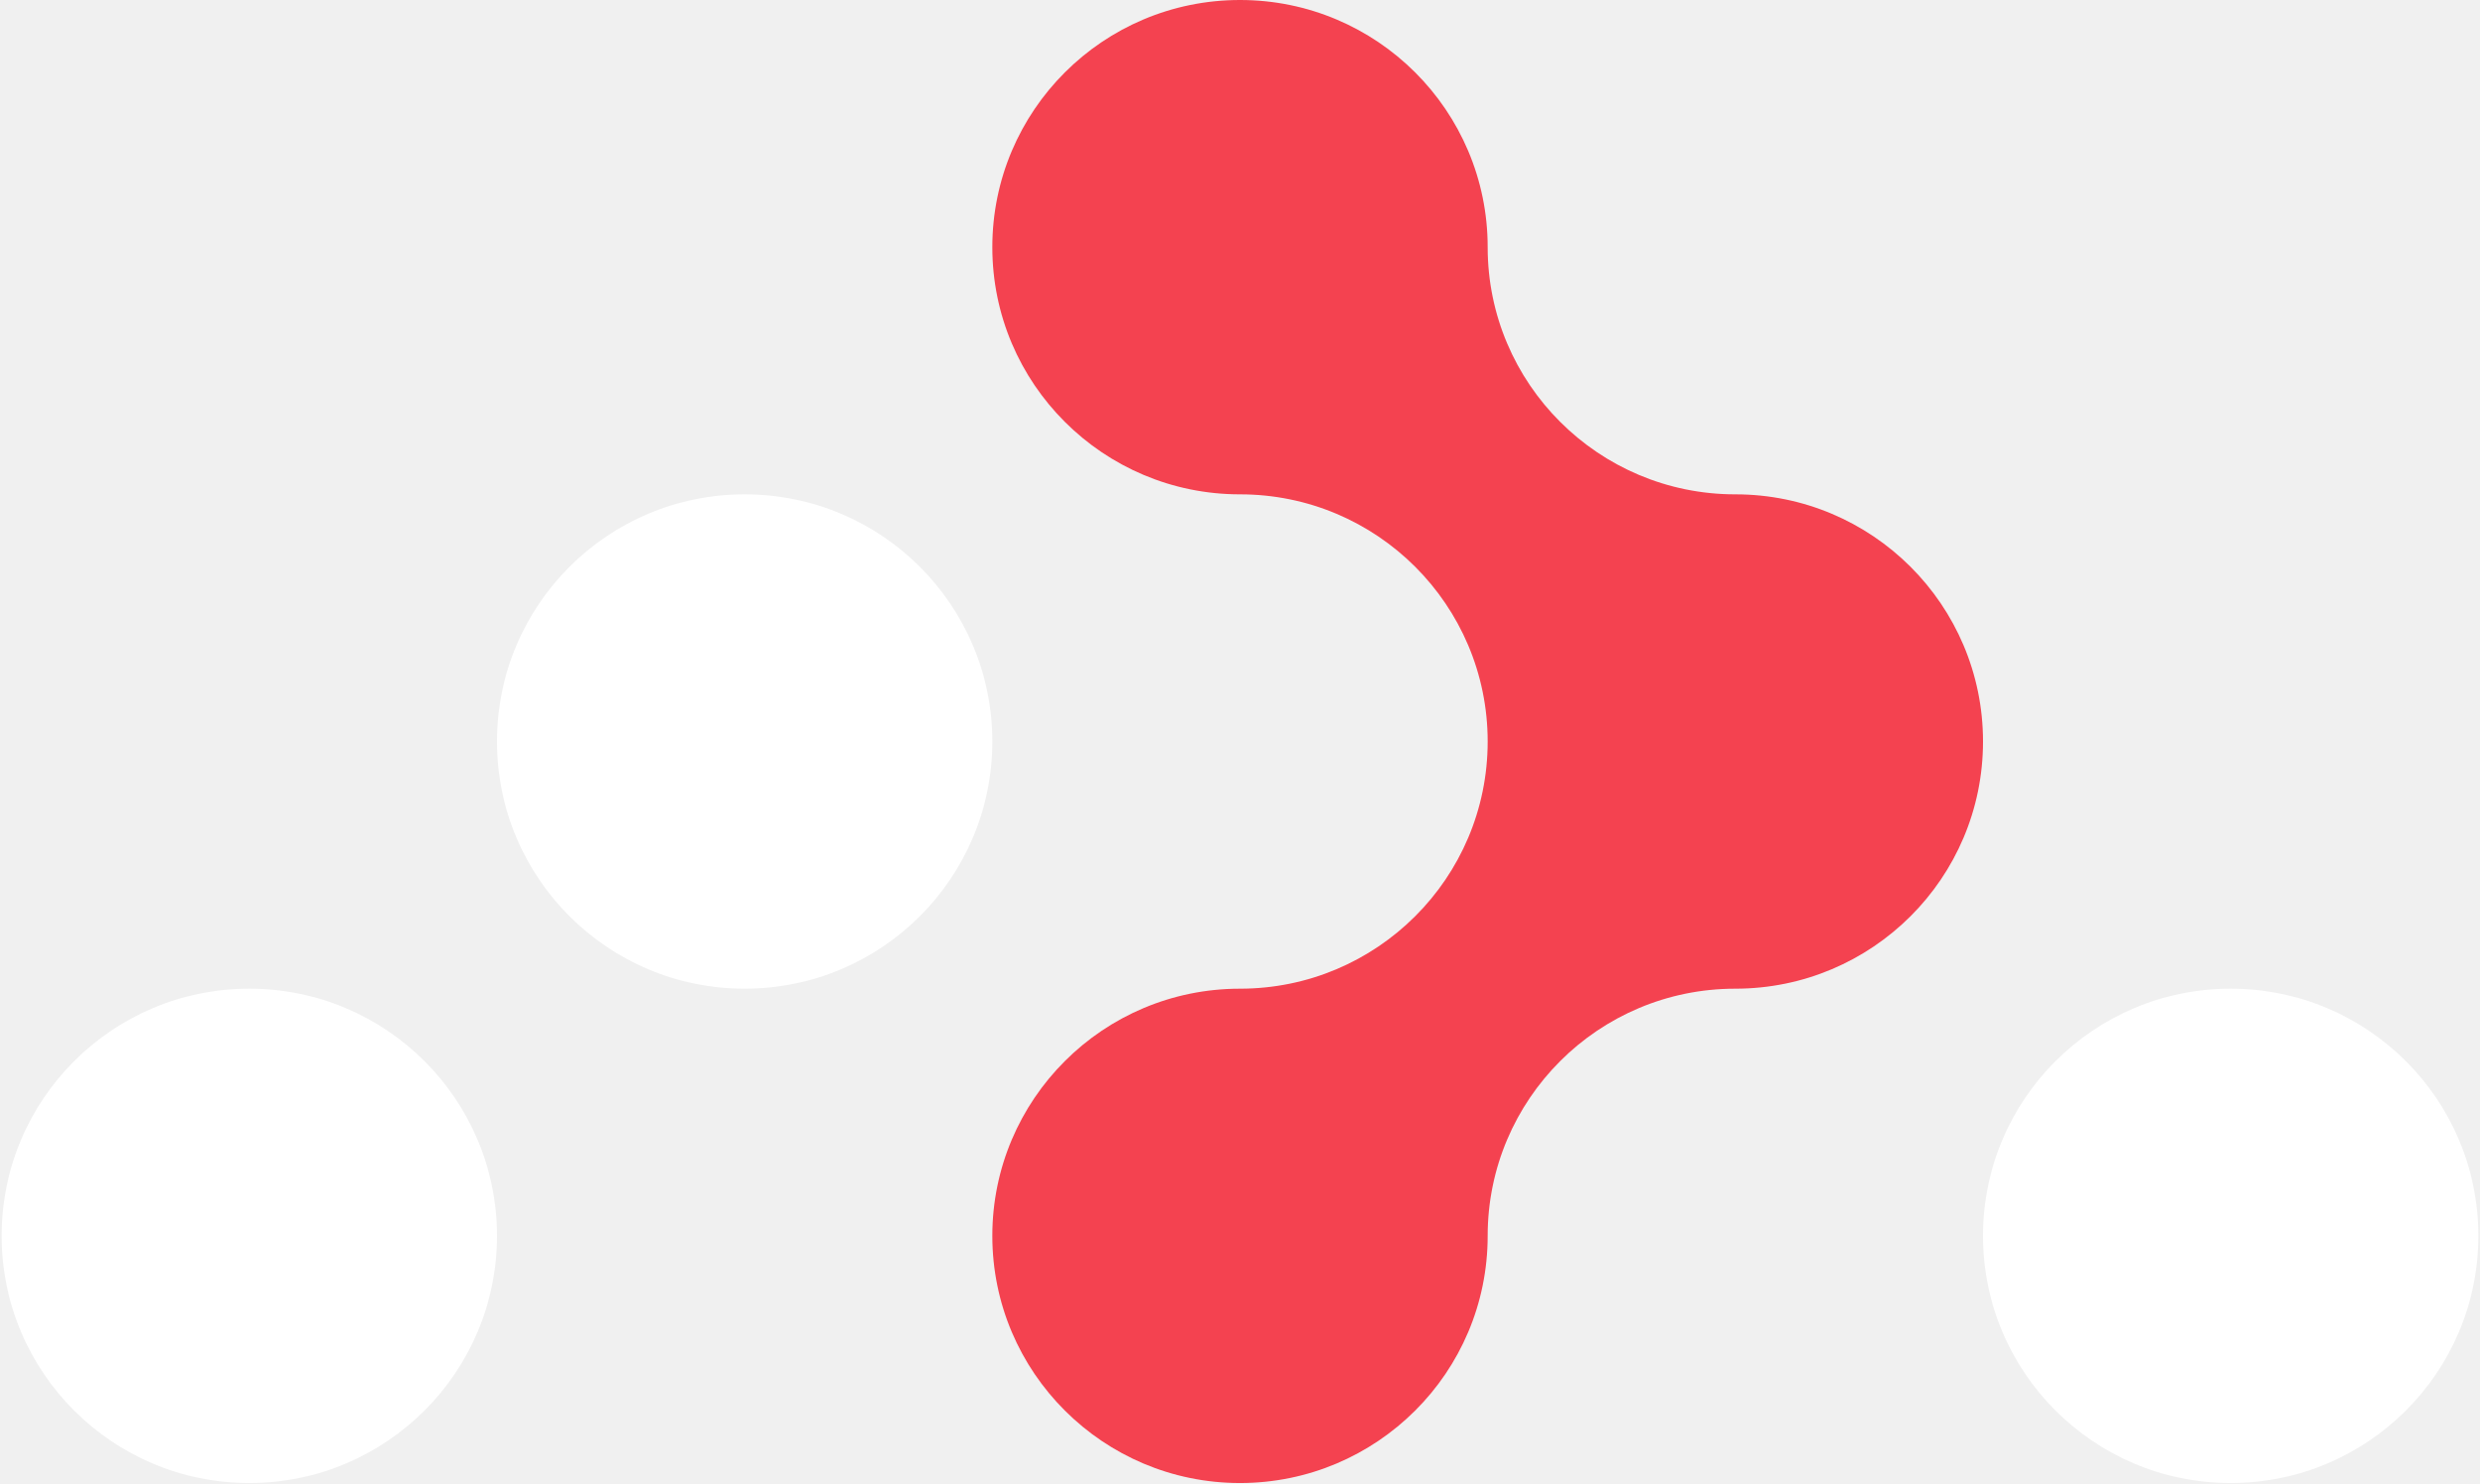
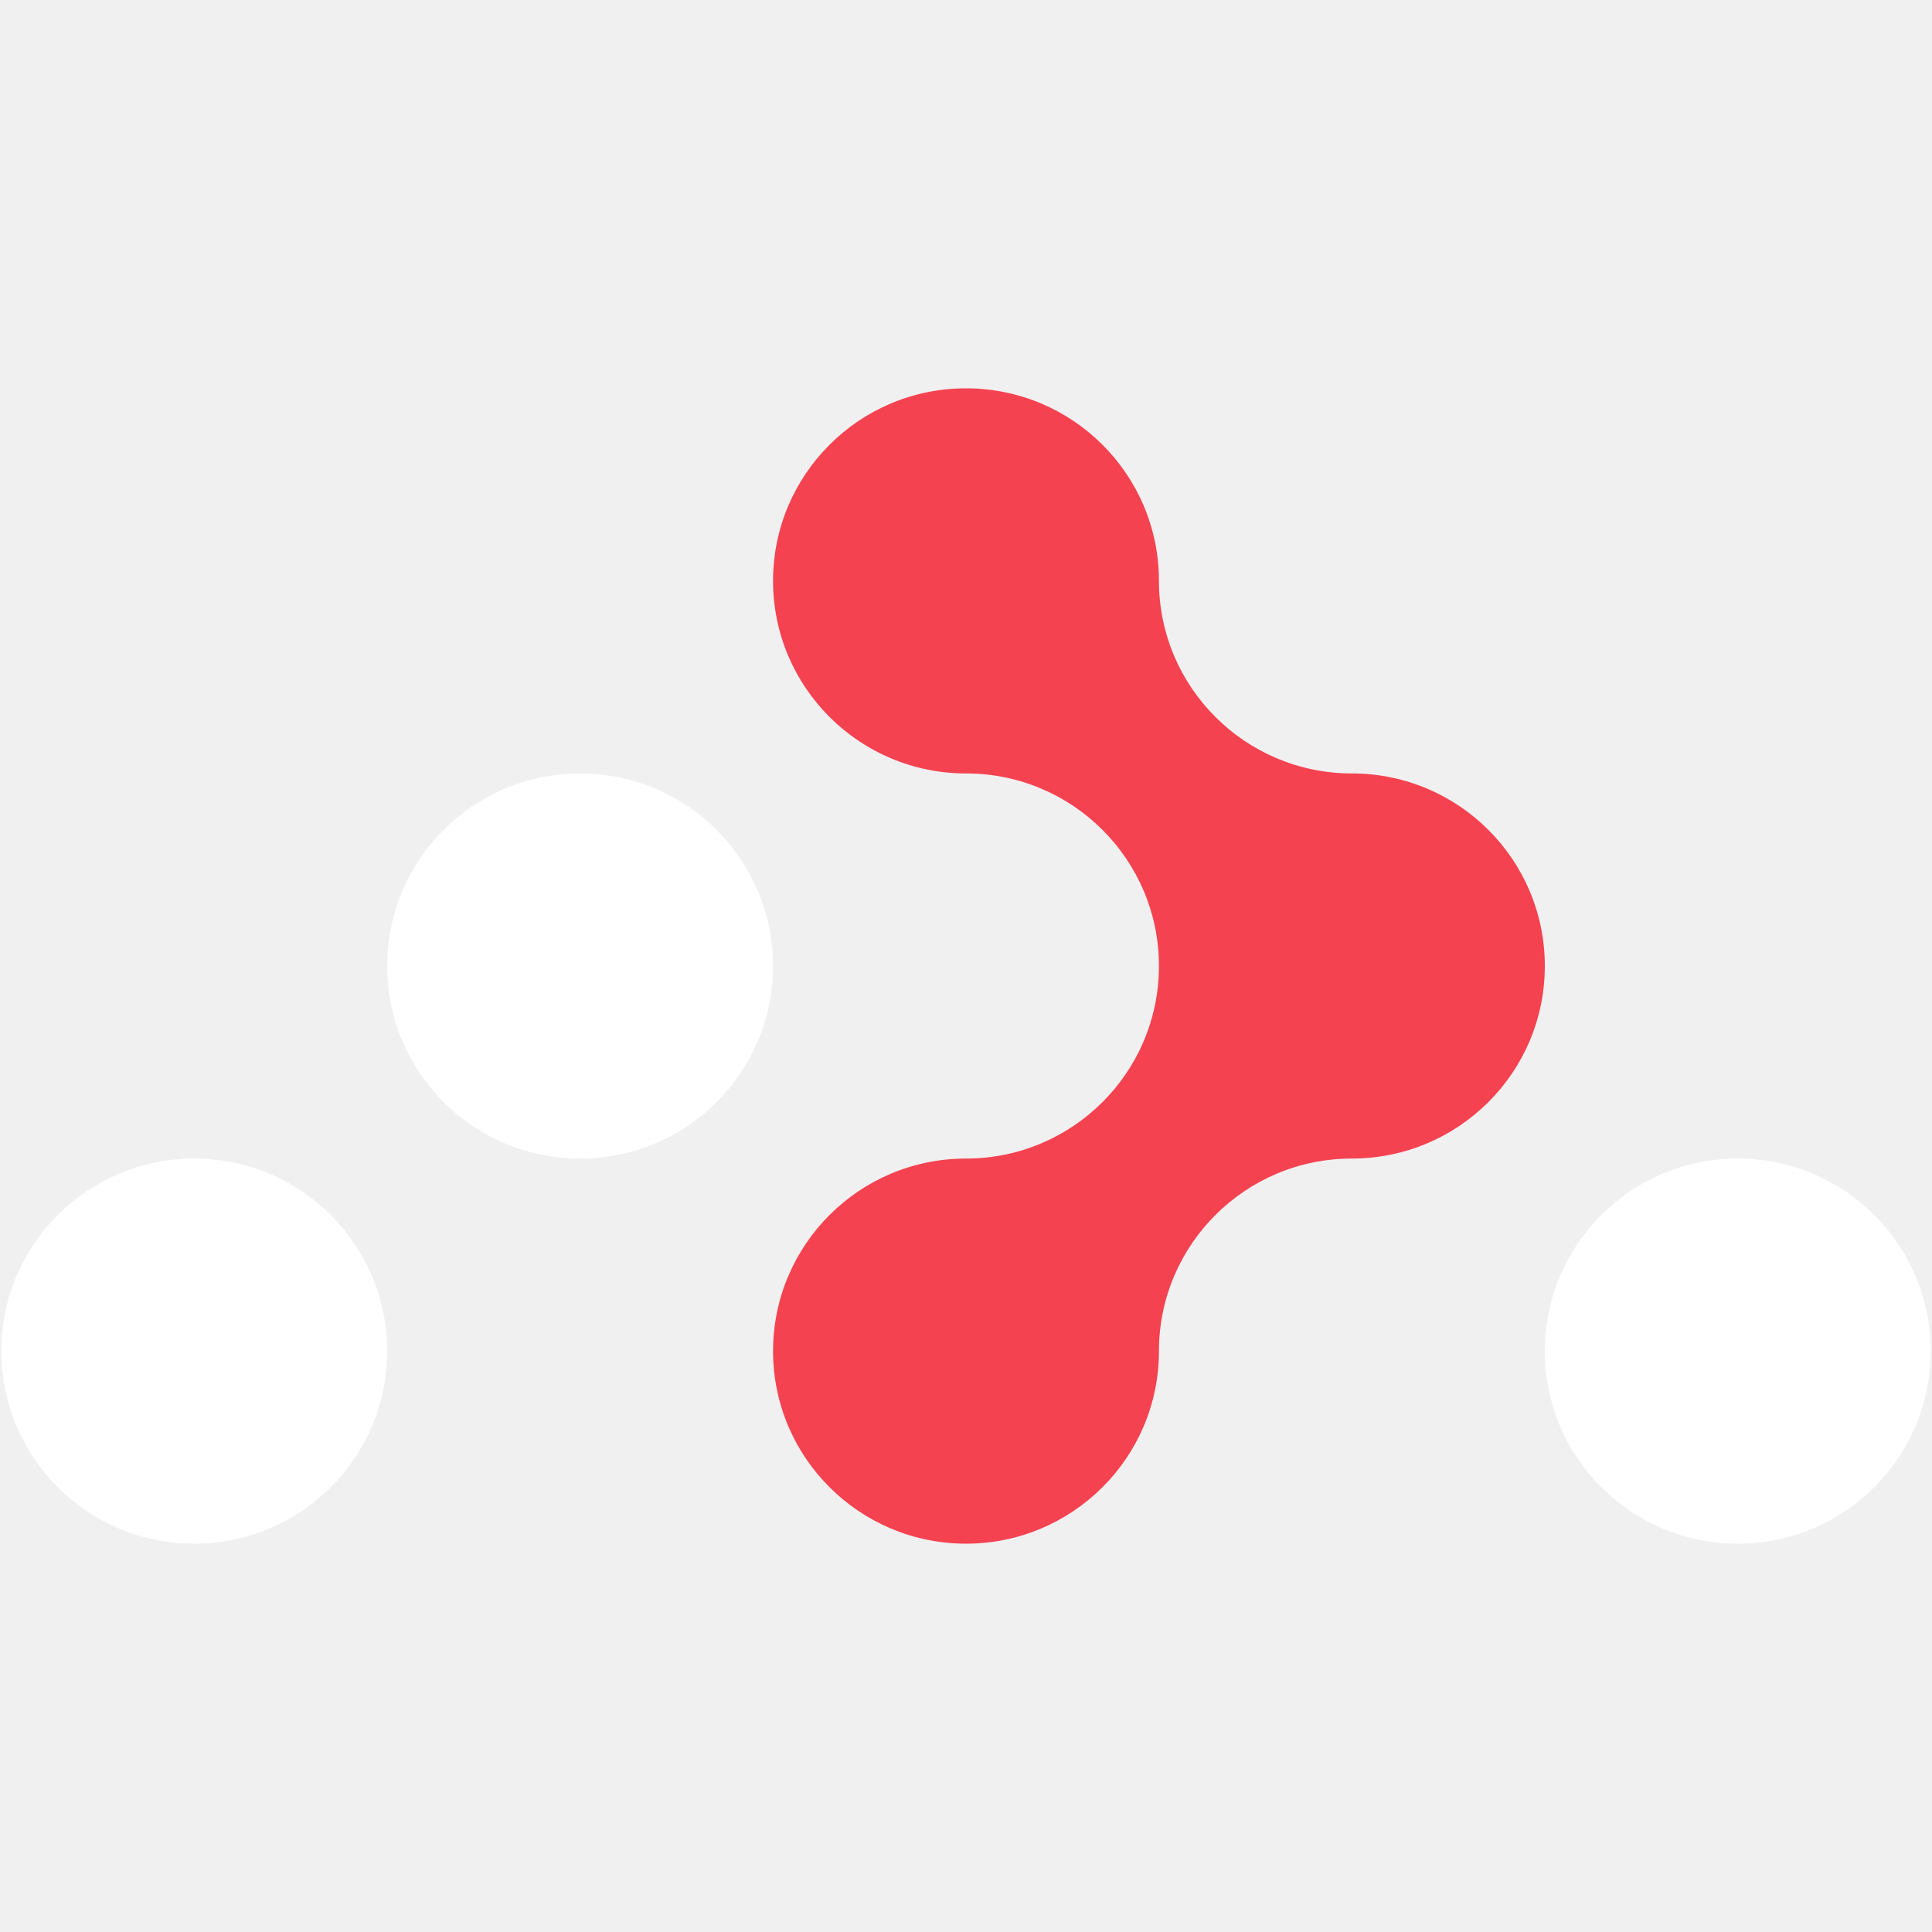
- <svg xmlns="http://www.w3.org/2000/svg" width="602" height="360" viewBox="0 0 602 360" fill="none">
+ <svg xmlns="http://www.w3.org/2000/svg" width="602" height="602" viewBox="0 0 602 360" fill="none">
  <path d="M481.36 180C481.36 196.572 474.638 211.572 463.757 222.42C452.875 233.28 437.845 240 421.24 240C404.635 240 389.605 246.708 378.735 257.568C367.853 268.428 361.12 283.428 361.12 300C361.12 316.572 354.398 331.572 343.517 342.42C332.635 353.28 317.605 360 301 360C284.395 360 269.365 353.28 258.495 342.42C247.613 331.572 240.88 316.572 240.88 300C240.88 283.428 247.613 268.428 258.495 257.568C269.365 246.708 284.395 240 301 240C317.605 240 332.635 233.28 343.517 222.42C354.398 211.572 361.12 196.572 361.12 180C361.12 146.856 334.21 120 301 120C284.395 120 269.365 113.28 258.495 102.42C247.613 91.572 240.88 76.572 240.88 60C240.88 43.428 247.613 28.428 258.495 17.568C269.365 6.708 284.395 0 301 0C334.21 0 361.12 26.856 361.12 60C361.12 76.572 367.853 91.572 378.735 102.42C389.605 113.28 404.635 120 421.24 120C454.45 120 481.36 146.856 481.36 180Z" fill="#F44250" />
  <path d="M240.88 180C240.88 146.862 213.963 120 180.76 120C147.557 120 120.64 146.862 120.64 180C120.64 213.137 147.557 240 180.76 240C213.963 240 240.88 213.137 240.88 180Z" fill="white" />
  <path d="M120.64 300C120.64 266.863 93.723 240 60.52 240C27.317 240 0.4 266.863 0.4 300C0.4 333.138 27.317 360 60.52 360C93.723 360 120.64 333.138 120.64 300Z" fill="white" />
  <path d="M601.6 300C601.6 266.863 574.683 240 541.48 240C508.277 240 481.36 266.863 481.36 300C481.36 333.138 508.277 360 541.48 360C574.683 360 601.6 333.138 601.6 300Z" fill="white" />
</svg>
